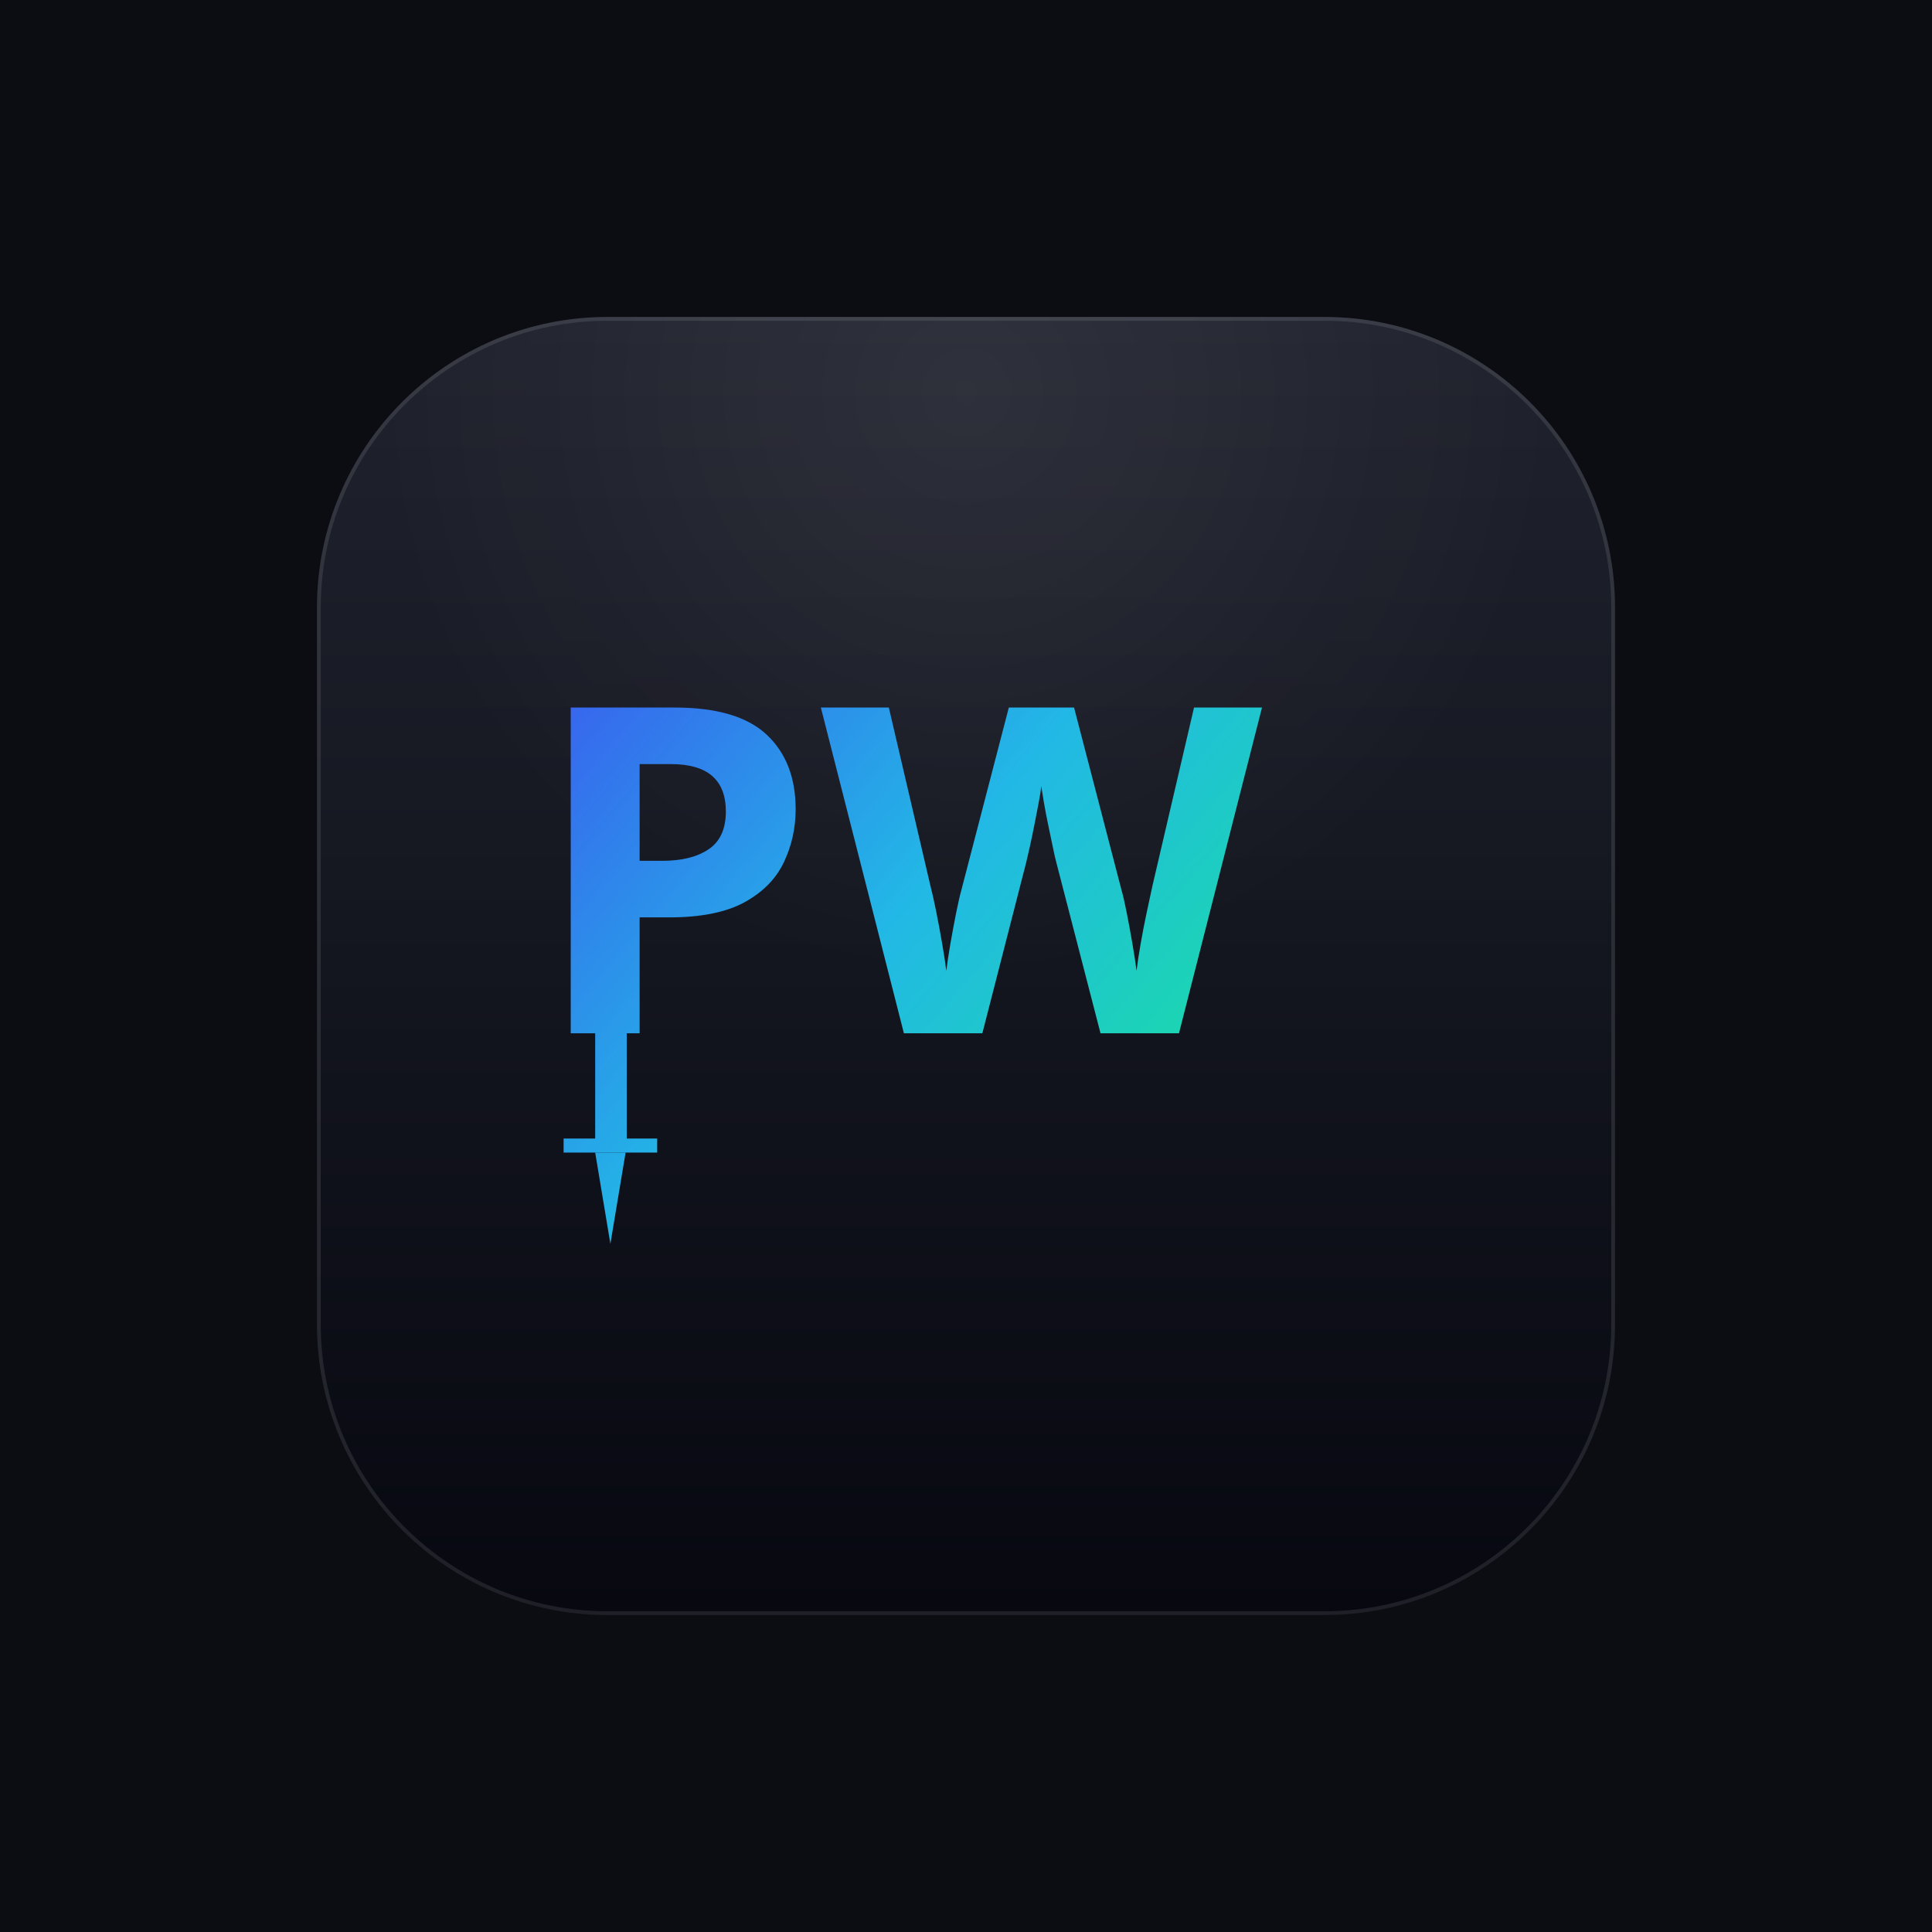
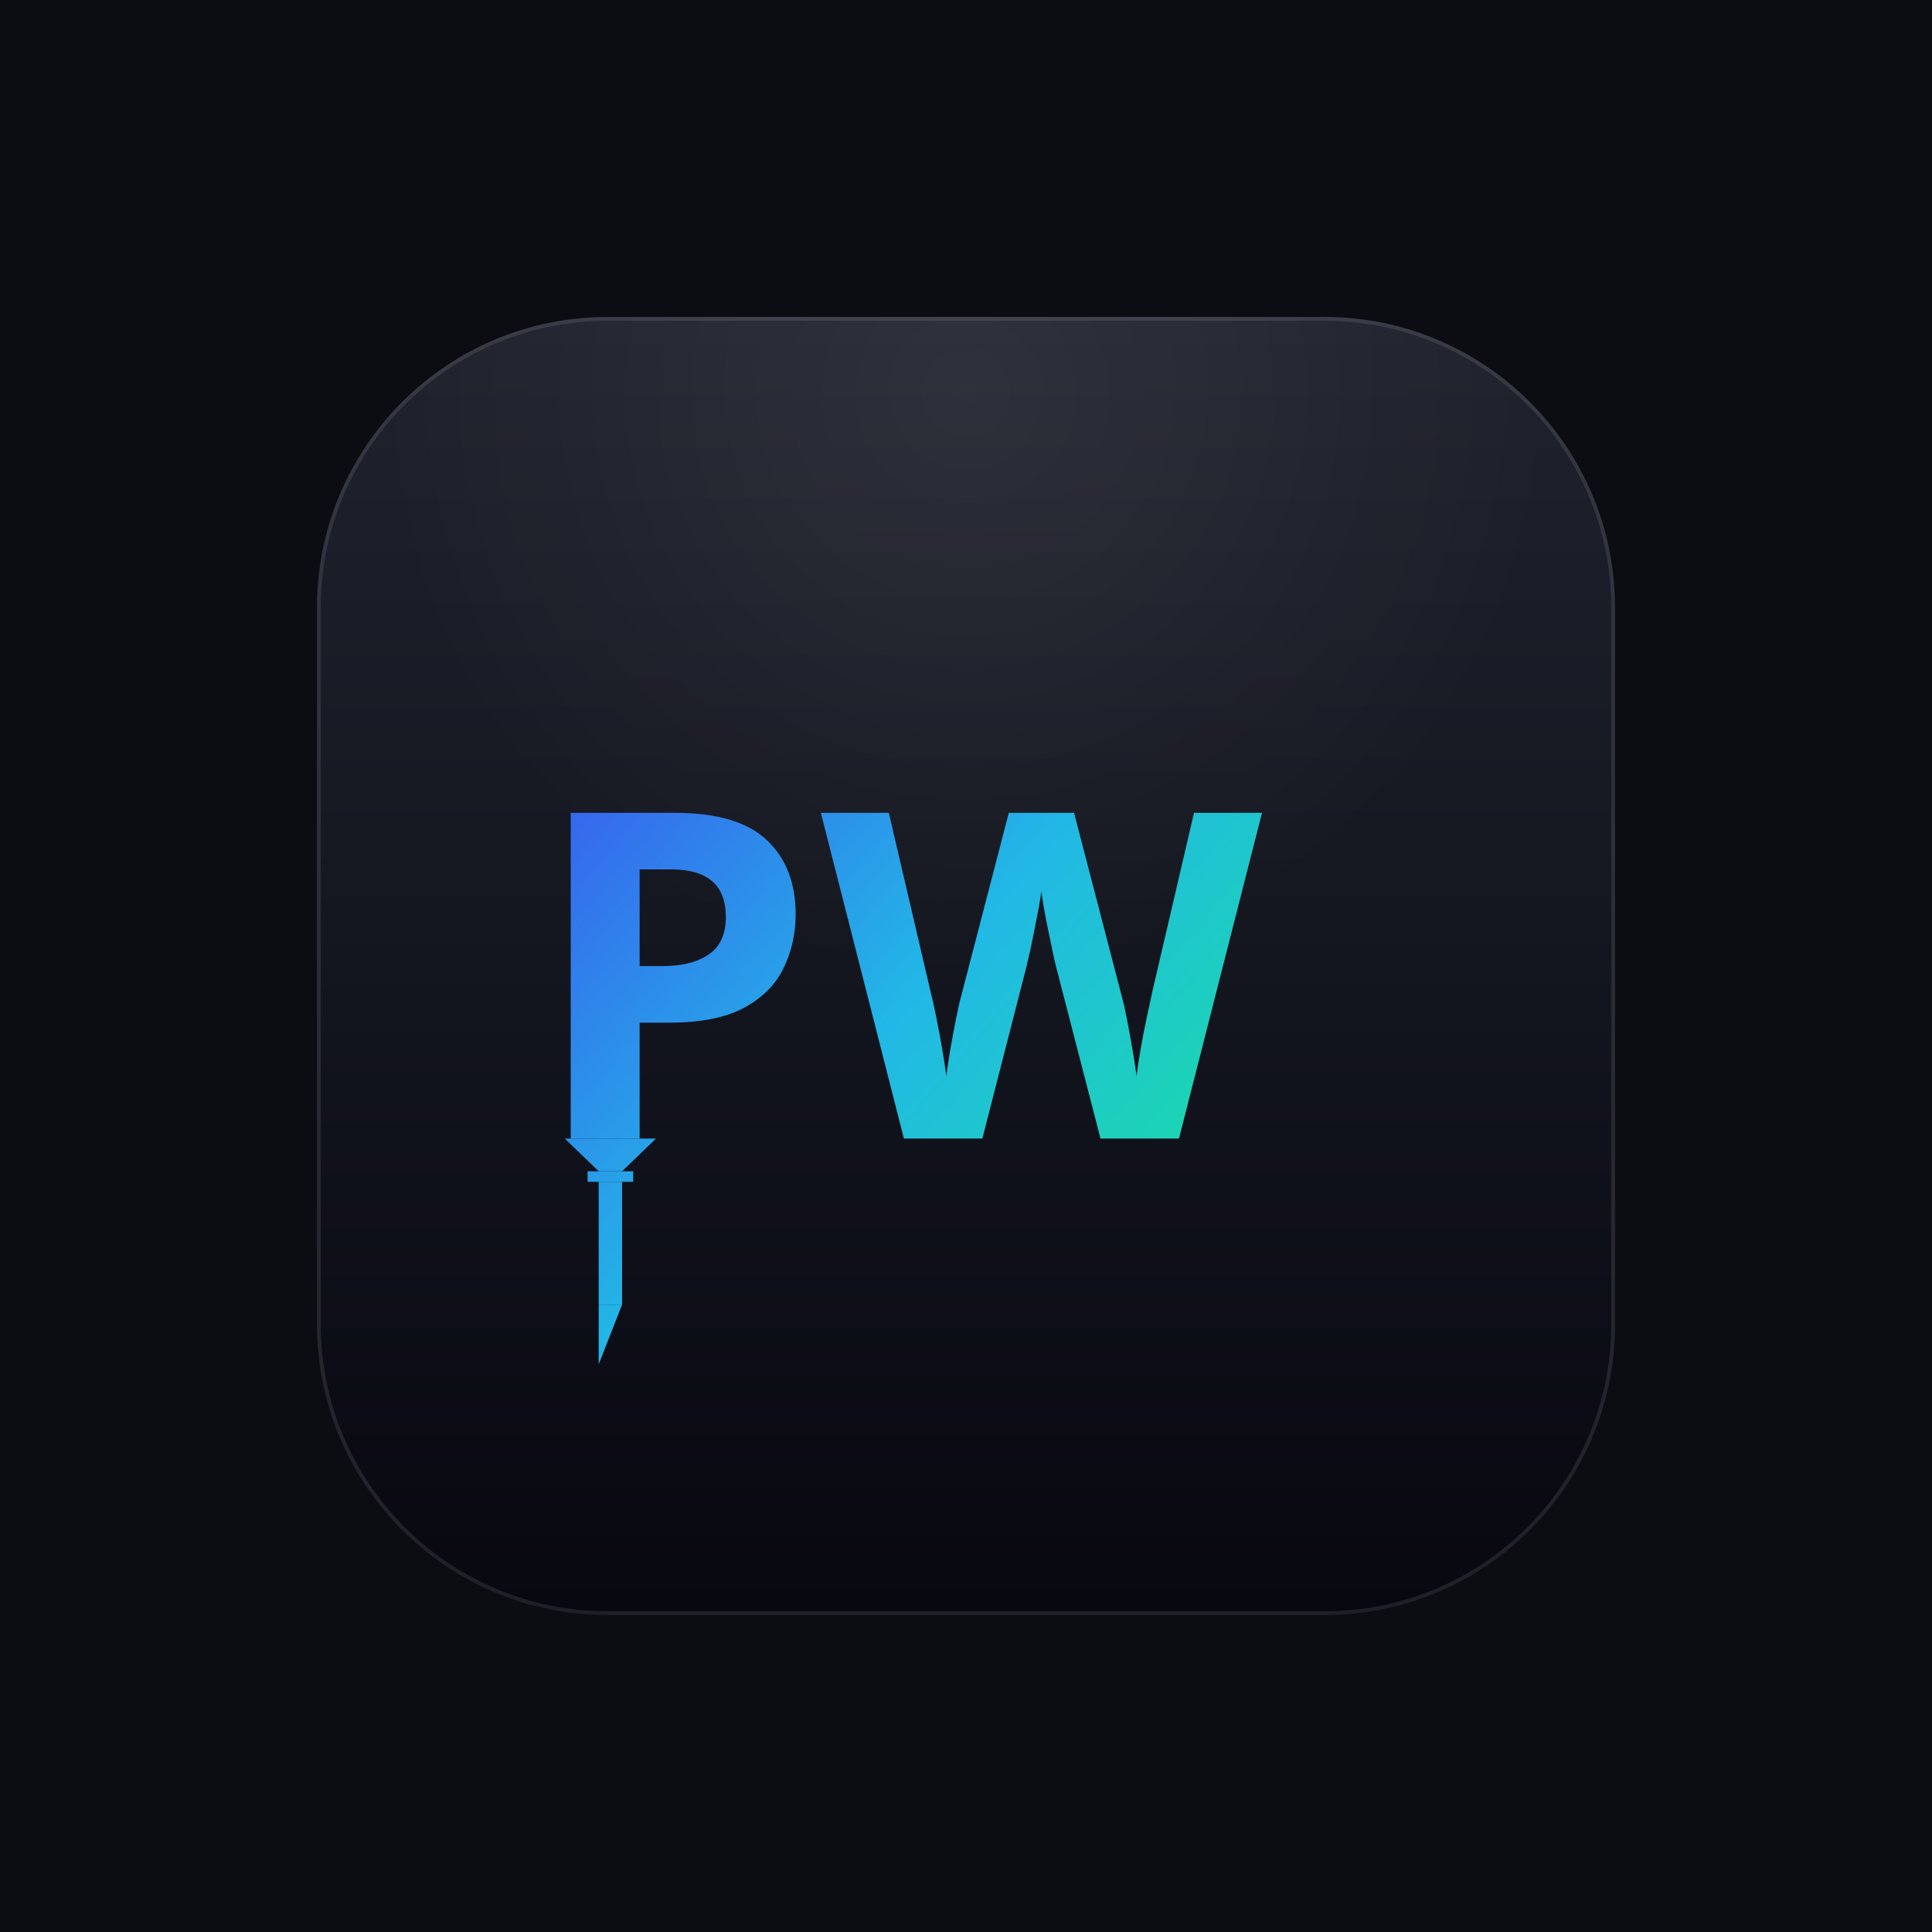
<svg xmlns="http://www.w3.org/2000/svg" width="1024" height="1024" viewBox="0 0 1024 1024">
  <defs>
    <linearGradient id="m" x1="230" y1="330" x2="800" y2="820" gradientUnits="userSpaceOnUse">
      <stop offset="0" stop-color="#3a5bef" />
      <stop offset="0.5" stop-color="#22b8e6" />
      <stop offset="1" stop-color="#18e39a" />
    </linearGradient>
    <linearGradient id="tl" x1="0" y1="168" x2="0" y2="856" gradientUnits="userSpaceOnUse">
      <stop offset="0" stop-color="#20232e" />
      <stop offset="1" stop-color="#070810" />
    </linearGradient>
    <radialGradient id="sh" cx="512" cy="208" r="520" gradientUnits="userSpaceOnUse">
      <stop offset="0" stop-color="#fff" stop-opacity=".07" />
      <stop offset=".6" stop-color="#fff" stop-opacity="0" />
    </radialGradient>
  </defs>
  <rect width="1024" height="1024" fill="#0c0d12" />
  <rect x="168" y="168" width="688" height="688" rx="154" fill="url(#tl)" />
  <rect x="168" y="168" width="688" height="688" rx="154" fill="url(#sh)" />
  <rect x="169" y="169" width="686" height="686" rx="153" fill="none" stroke="#fff" stroke-opacity=".10" stroke-width="2" />
-   <g transform="translate(512 512) scale(0.62) translate(-512 -512) translate(-51.0,-120.5)">
+   <g transform="translate(512 512) scale(0.62) translate(-512 -512) translate(-51.0,-30.5)">
    <text x="190" y="690" font-family="Futura" font-weight="bold" font-size="390" letter-spacing="4" fill="url(#m)">PW</text>
-     <rect x="246" y="686" width="27" height="98" fill="url(#m)" />
-     <rect x="219" y="780" width="80" height="12" fill="url(#m)" />
-     <path d="M246,792 L272,792 L259.0,870 Z" fill="url(#m)" />
+     <path fill="url(#m)" d="M220.0,690 L298.0,690 L269.0,718 L249.0,718 Z" />
+     <rect x="239.5" y="718" width="39" height="9" fill="url(#m)" />
+     <rect x="249.0" y="727" width="20" height="105" fill="url(#m)" />
+     <path fill="url(#m)" d="M249.0,832 L269.0,832 L249.0,883 Z" />
  </g>
</svg>
